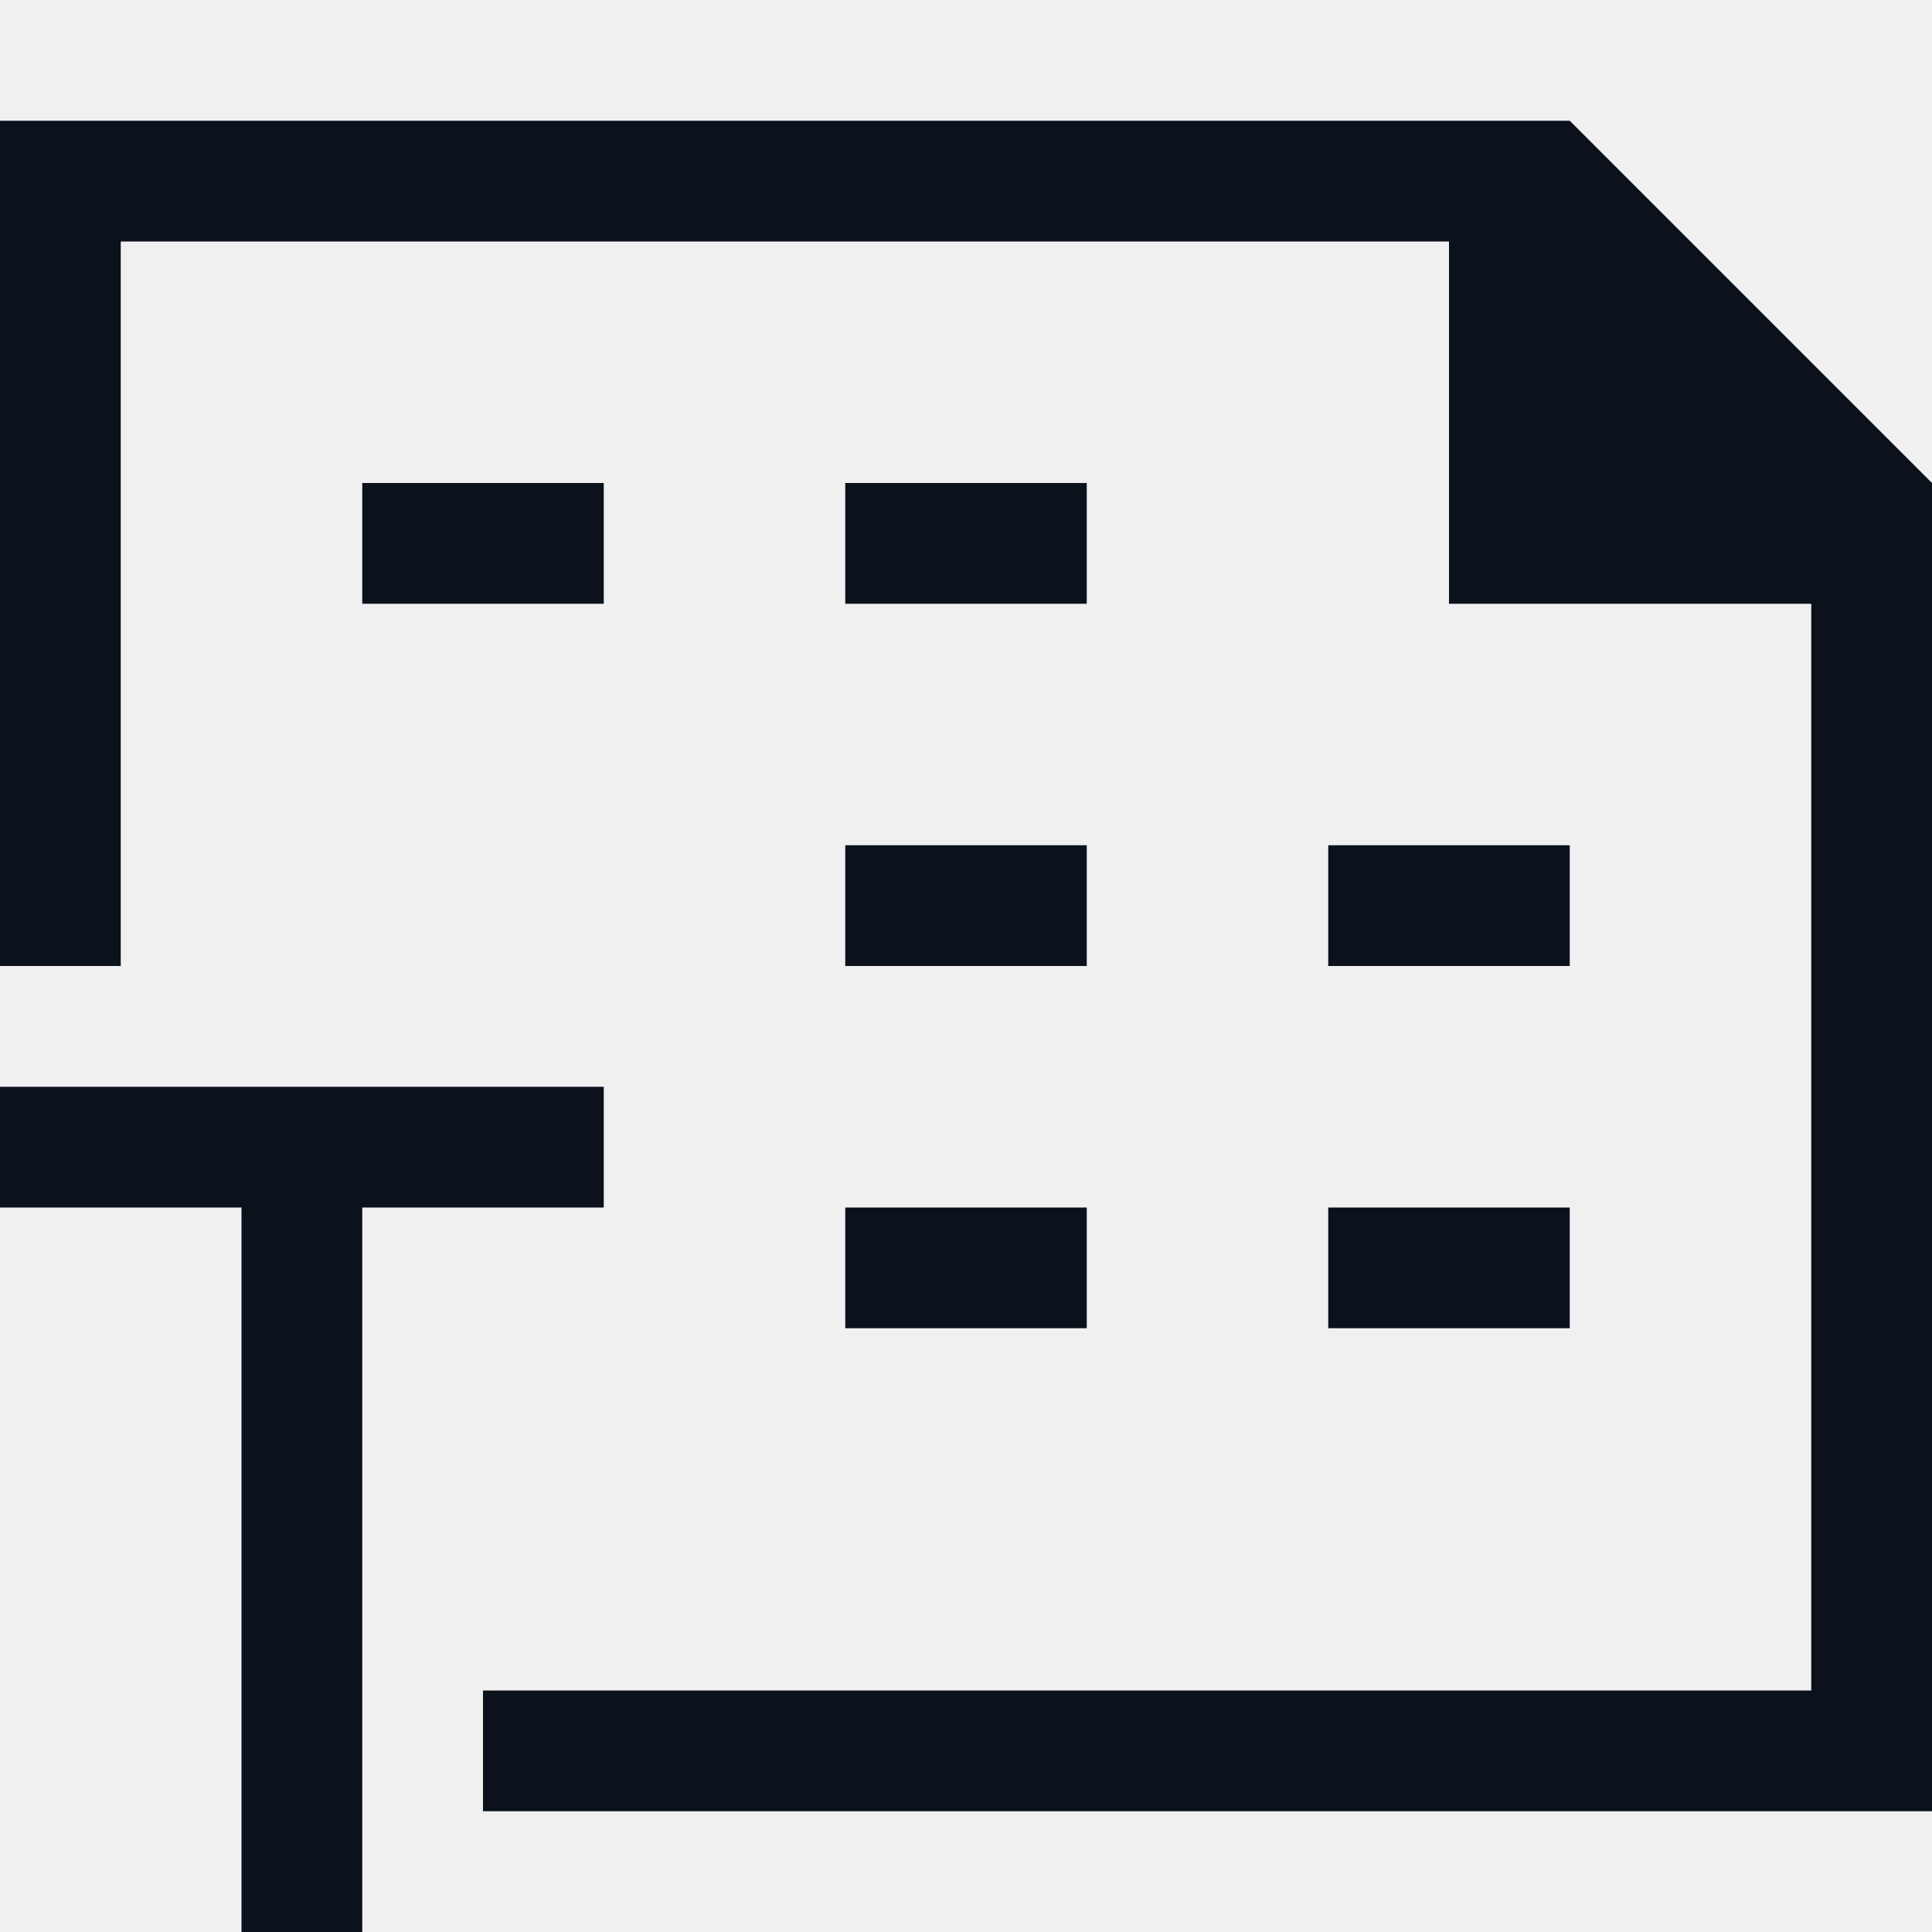
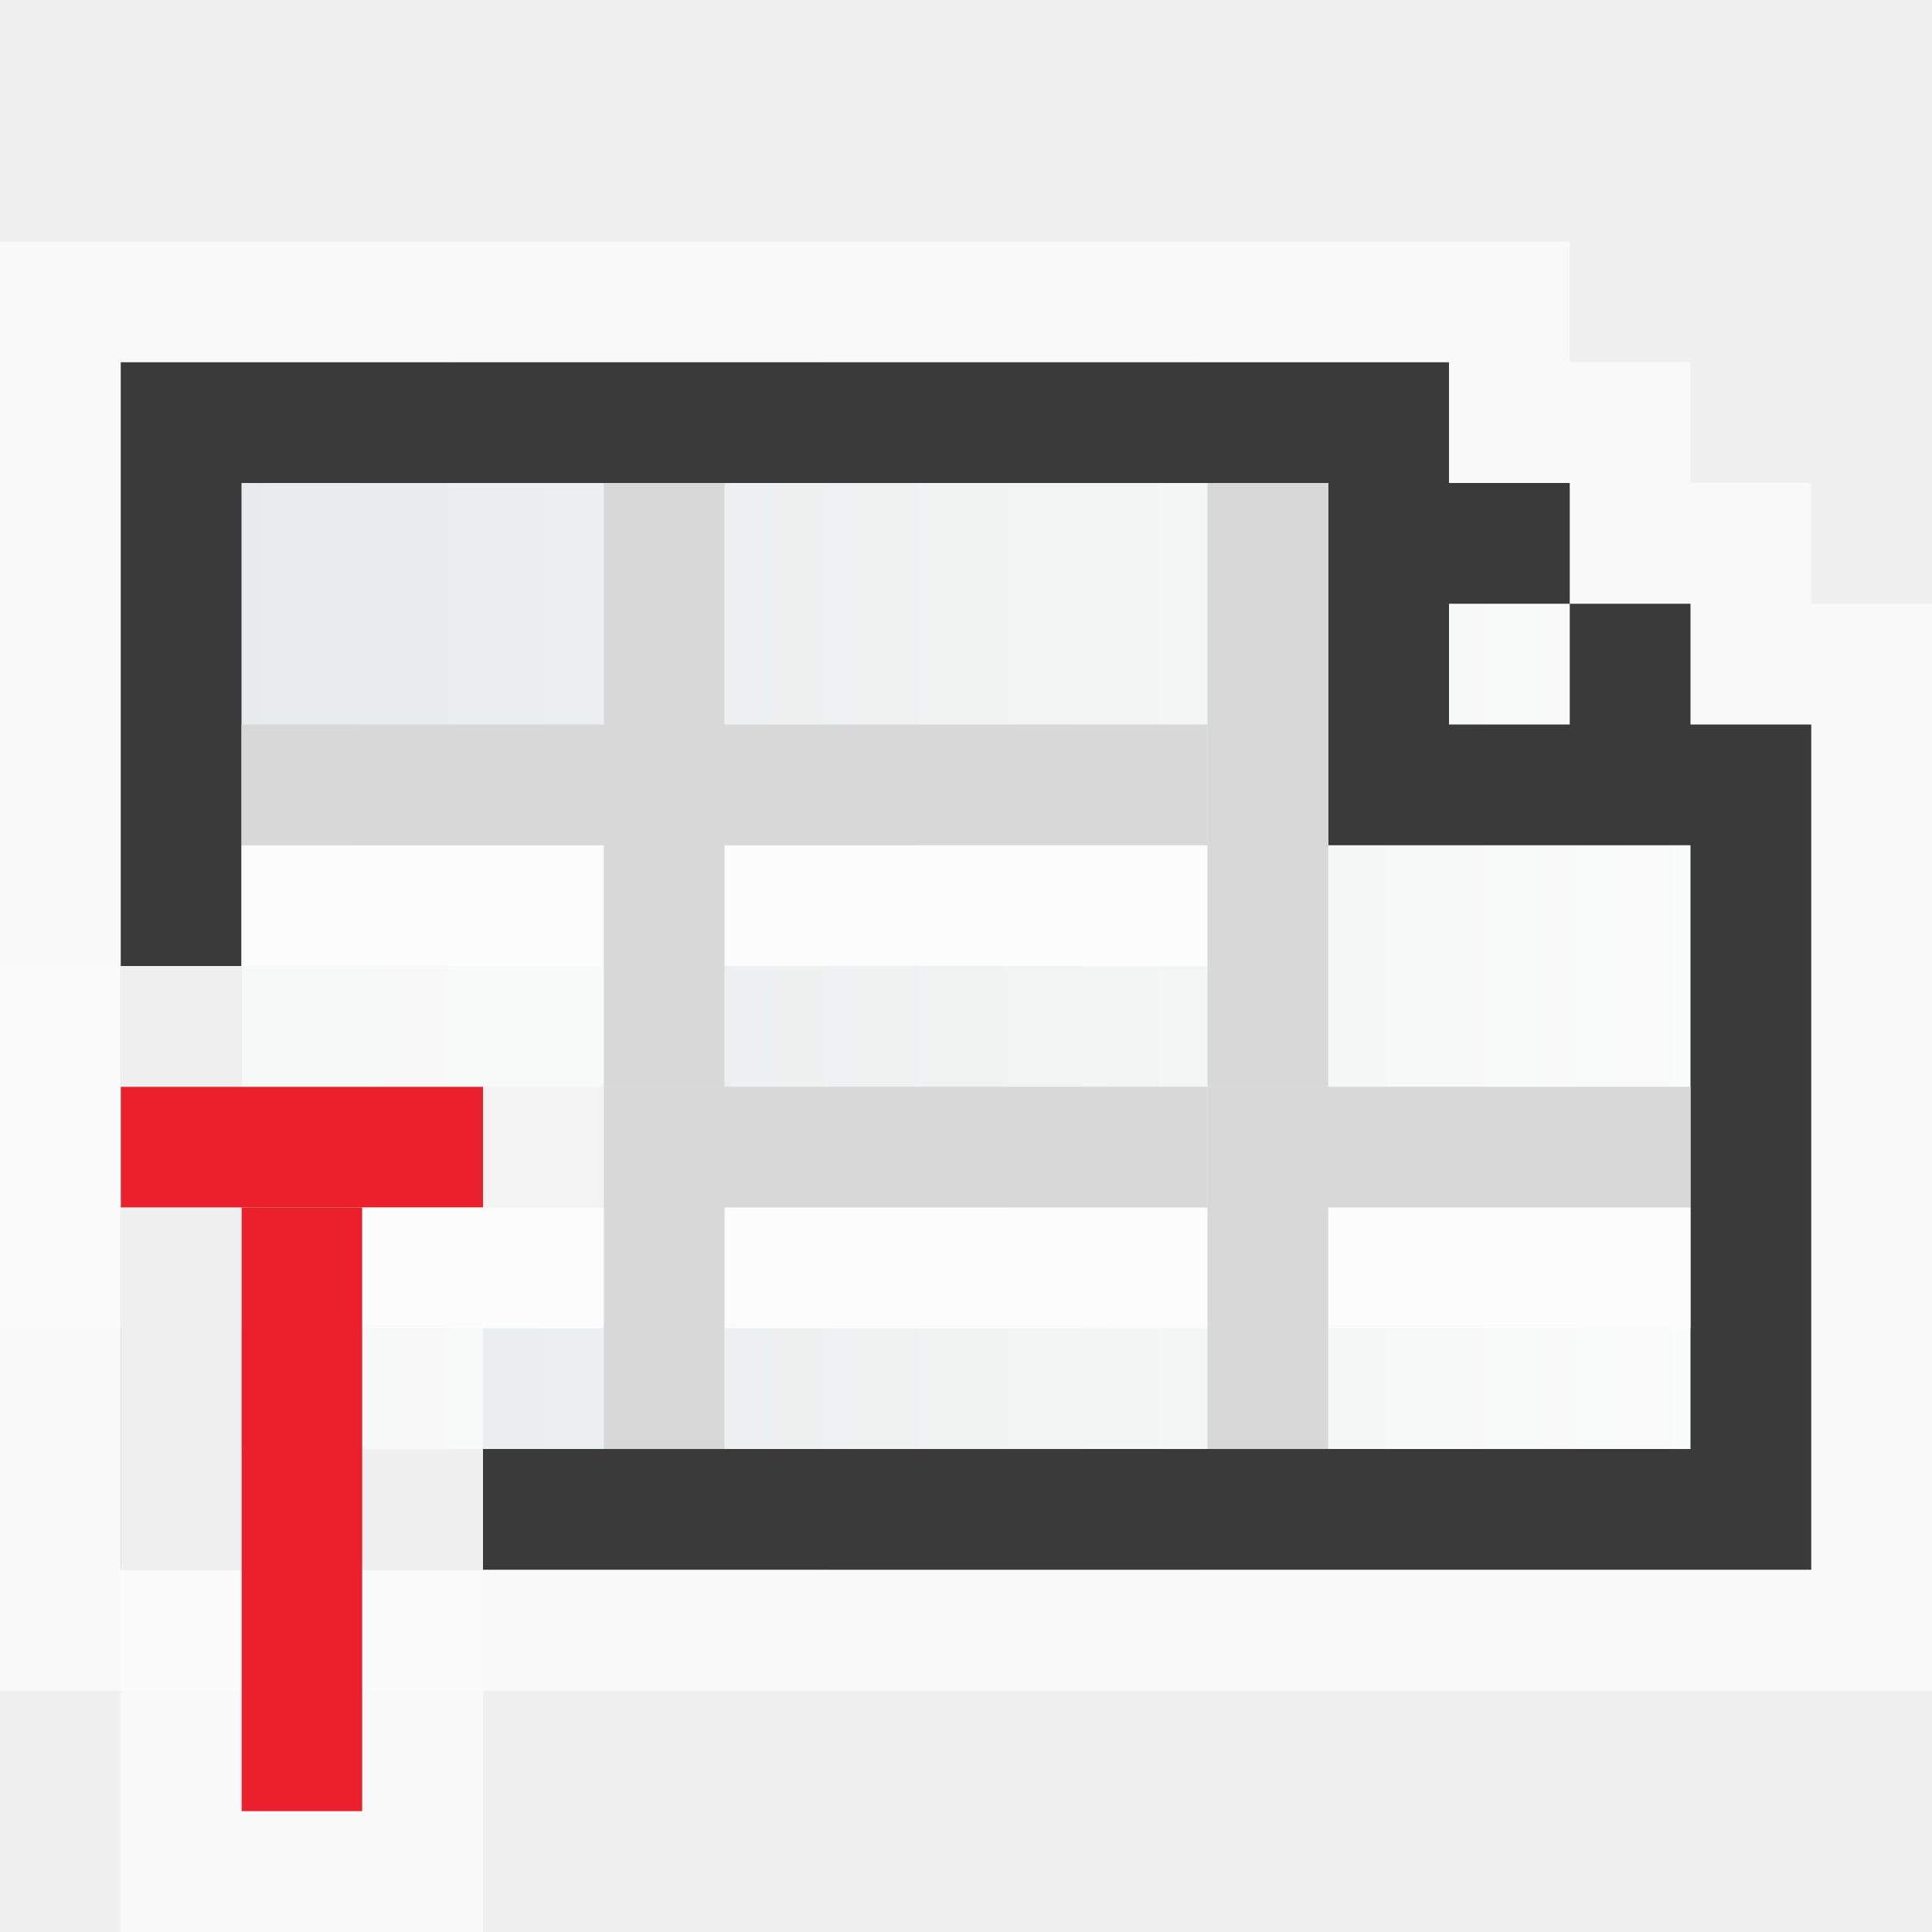
<svg xmlns="http://www.w3.org/2000/svg" width="16" height="16" viewBox="0 0 16 16" fill="none">
-   <path fill-rule="evenodd" clip-rule="evenodd" d="M13 1L16 4V15H4V14H5H15V5H12V2H1V8H0.625H0V1H13ZM5 9H0V10H2V16H3V10H5V9ZM3 4H5V5H3V4ZM7 4H9V5H7V4ZM9 7H7V8H9V7ZM11 8V7H13V8H11ZM9 10H7V11H9V10ZM11 11V10H13V11H11Z" fill="#0C121C" />
+   <g clip-path="url(#clip0_1914_13917)">
+     <g clip-path="url(#clip1_1914_13917)">
+       <path d="M16 5L16 14L0 14L-5.24537e-07 2L13 2L13 3L14 3L14 4L15 4L15 5L16 5Z" fill="#FCFCFC" fill-opacity="0.75" />
+       <path d="M15 13L15 6L14 6L14 5L13 5L13 4L12 4L12 3L1 3L1 13L15 13Z" fill="url(#paint0_linear_1914_13917)" />
+       <path fill-rule="evenodd" clip-rule="evenodd" d="M15 13L15 6L14 6L14 5L13 5L13 6L12 6L12 5L13 5L13 4L12 4L12 3L1 3L1 13L14 13L15 13ZM11 4L11 6L11 7L12 7L14 7L14 12L2 12L2 4L11 4Z" fill="#3A3A3A" />
+     </g>
+     <rect x="2" y="8" width="1" height="4" transform="rotate(-90 2 8)" fill="#FCFCFC" />
+     <rect x="6" y="8" width="1" height="4" transform="rotate(-90 6 8)" fill="#FCFCFC" />
+     <rect x="2" y="7" width="1" height="4" transform="rotate(-90 2 7)" fill="#D8D8D8" />
+     <rect x="6" y="7" width="1" height="4" transform="rotate(-90 6 7)" fill="#D8D8D8" />
+     <rect x="5" y="7" width="3" height="1" transform="rotate(-90 5 7)" fill="#D8D8D8" />
+     <rect x="5" y="9" width="3" height="1" transform="rotate(-90 5 9)" fill="#D8D8D8" />
+     <rect x="2" y="11" width="1" height="4" transform="rotate(-90 2 11)" fill="#FCFCFC" />
+     <rect x="6" y="11" width="1" height="4" transform="rotate(-90 6 11)" fill="#FCFCFC" />
+     <rect x="10" y="11" width="1" height="4" transform="rotate(-90 10 11)" fill="#FCFCFC" />
+     <rect x="2" y="10" width="1" height="4" transform="rotate(-90 2 10)" fill="#D8D8D8" />
+     <rect x="6" y="10" width="1" height="4" transform="rotate(-90 6 10)" fill="#D8D8D8" />
+     <rect x="10" y="10" width="1" height="4" transform="rotate(-90 10 10)" fill="#D8D8D8" />
+     <rect x="5" y="12" width="3" height="1" transform="rotate(-90 5 12)" fill="#D8D8D8" />
+     <rect x="10" y="7" width="3" height="1" transform="rotate(-90 10 7)" fill="#D8D8D8" />
+     <rect x="10" y="9" width="3" height="1" transform="rotate(-90 10 9)" fill="#D8D8D8" />
+     <rect x="10" y="12" width="3" height="1" transform="rotate(-90 10 12)" fill="#D8D8D8" />
+     <path d="M1 8H2V12H4V13H1V8Z" fill="#FCFCFC" fill-opacity="0.75" />
+     <g clip-path="url(#clip2_1914_13917)">
+       <path d="M1 9H4V10H1V9Z" fill="#EA212D" />
+       <path d="M2 10H3V15H2V10Z" fill="#EA212D" />
+       <path d="M1 8.5H0.5V9V10V10.5H1H1.5V15V15.5H2H3H3.5V15V10.5H4H4.5V10V9V8.5H4H1Z" stroke="#FCFCFC" stroke-opacity="0.75" />
+     </g>
+   </g>
+   <defs>
+     <linearGradient id="paint0_linear_1914_13917" x1="15" y1="8" x2="1" y2="8" gradientUnits="userSpaceOnUse">
+       <stop stop-color="#FCFCFC" />
+       <stop offset="1" stop-color="#E6EAEA" />
+     </linearGradient>
+     <clipPath id="clip0_1914_13917">
+       <rect width="16" height="16" fill="white" />
+     </clipPath>
+     <clipPath id="clip1_1914_13917">
+       <rect width="12" height="16" fill="white" transform="matrix(-4.37114e-08 -1 -1 4.37114e-08 16 14)" />
+     </clipPath>
+     <clipPath id="clip2_1914_13917">
+       <rect width="5" height="8" fill="white" transform="translate(0 8)" />
+     </clipPath>
+   </defs>
</svg>
